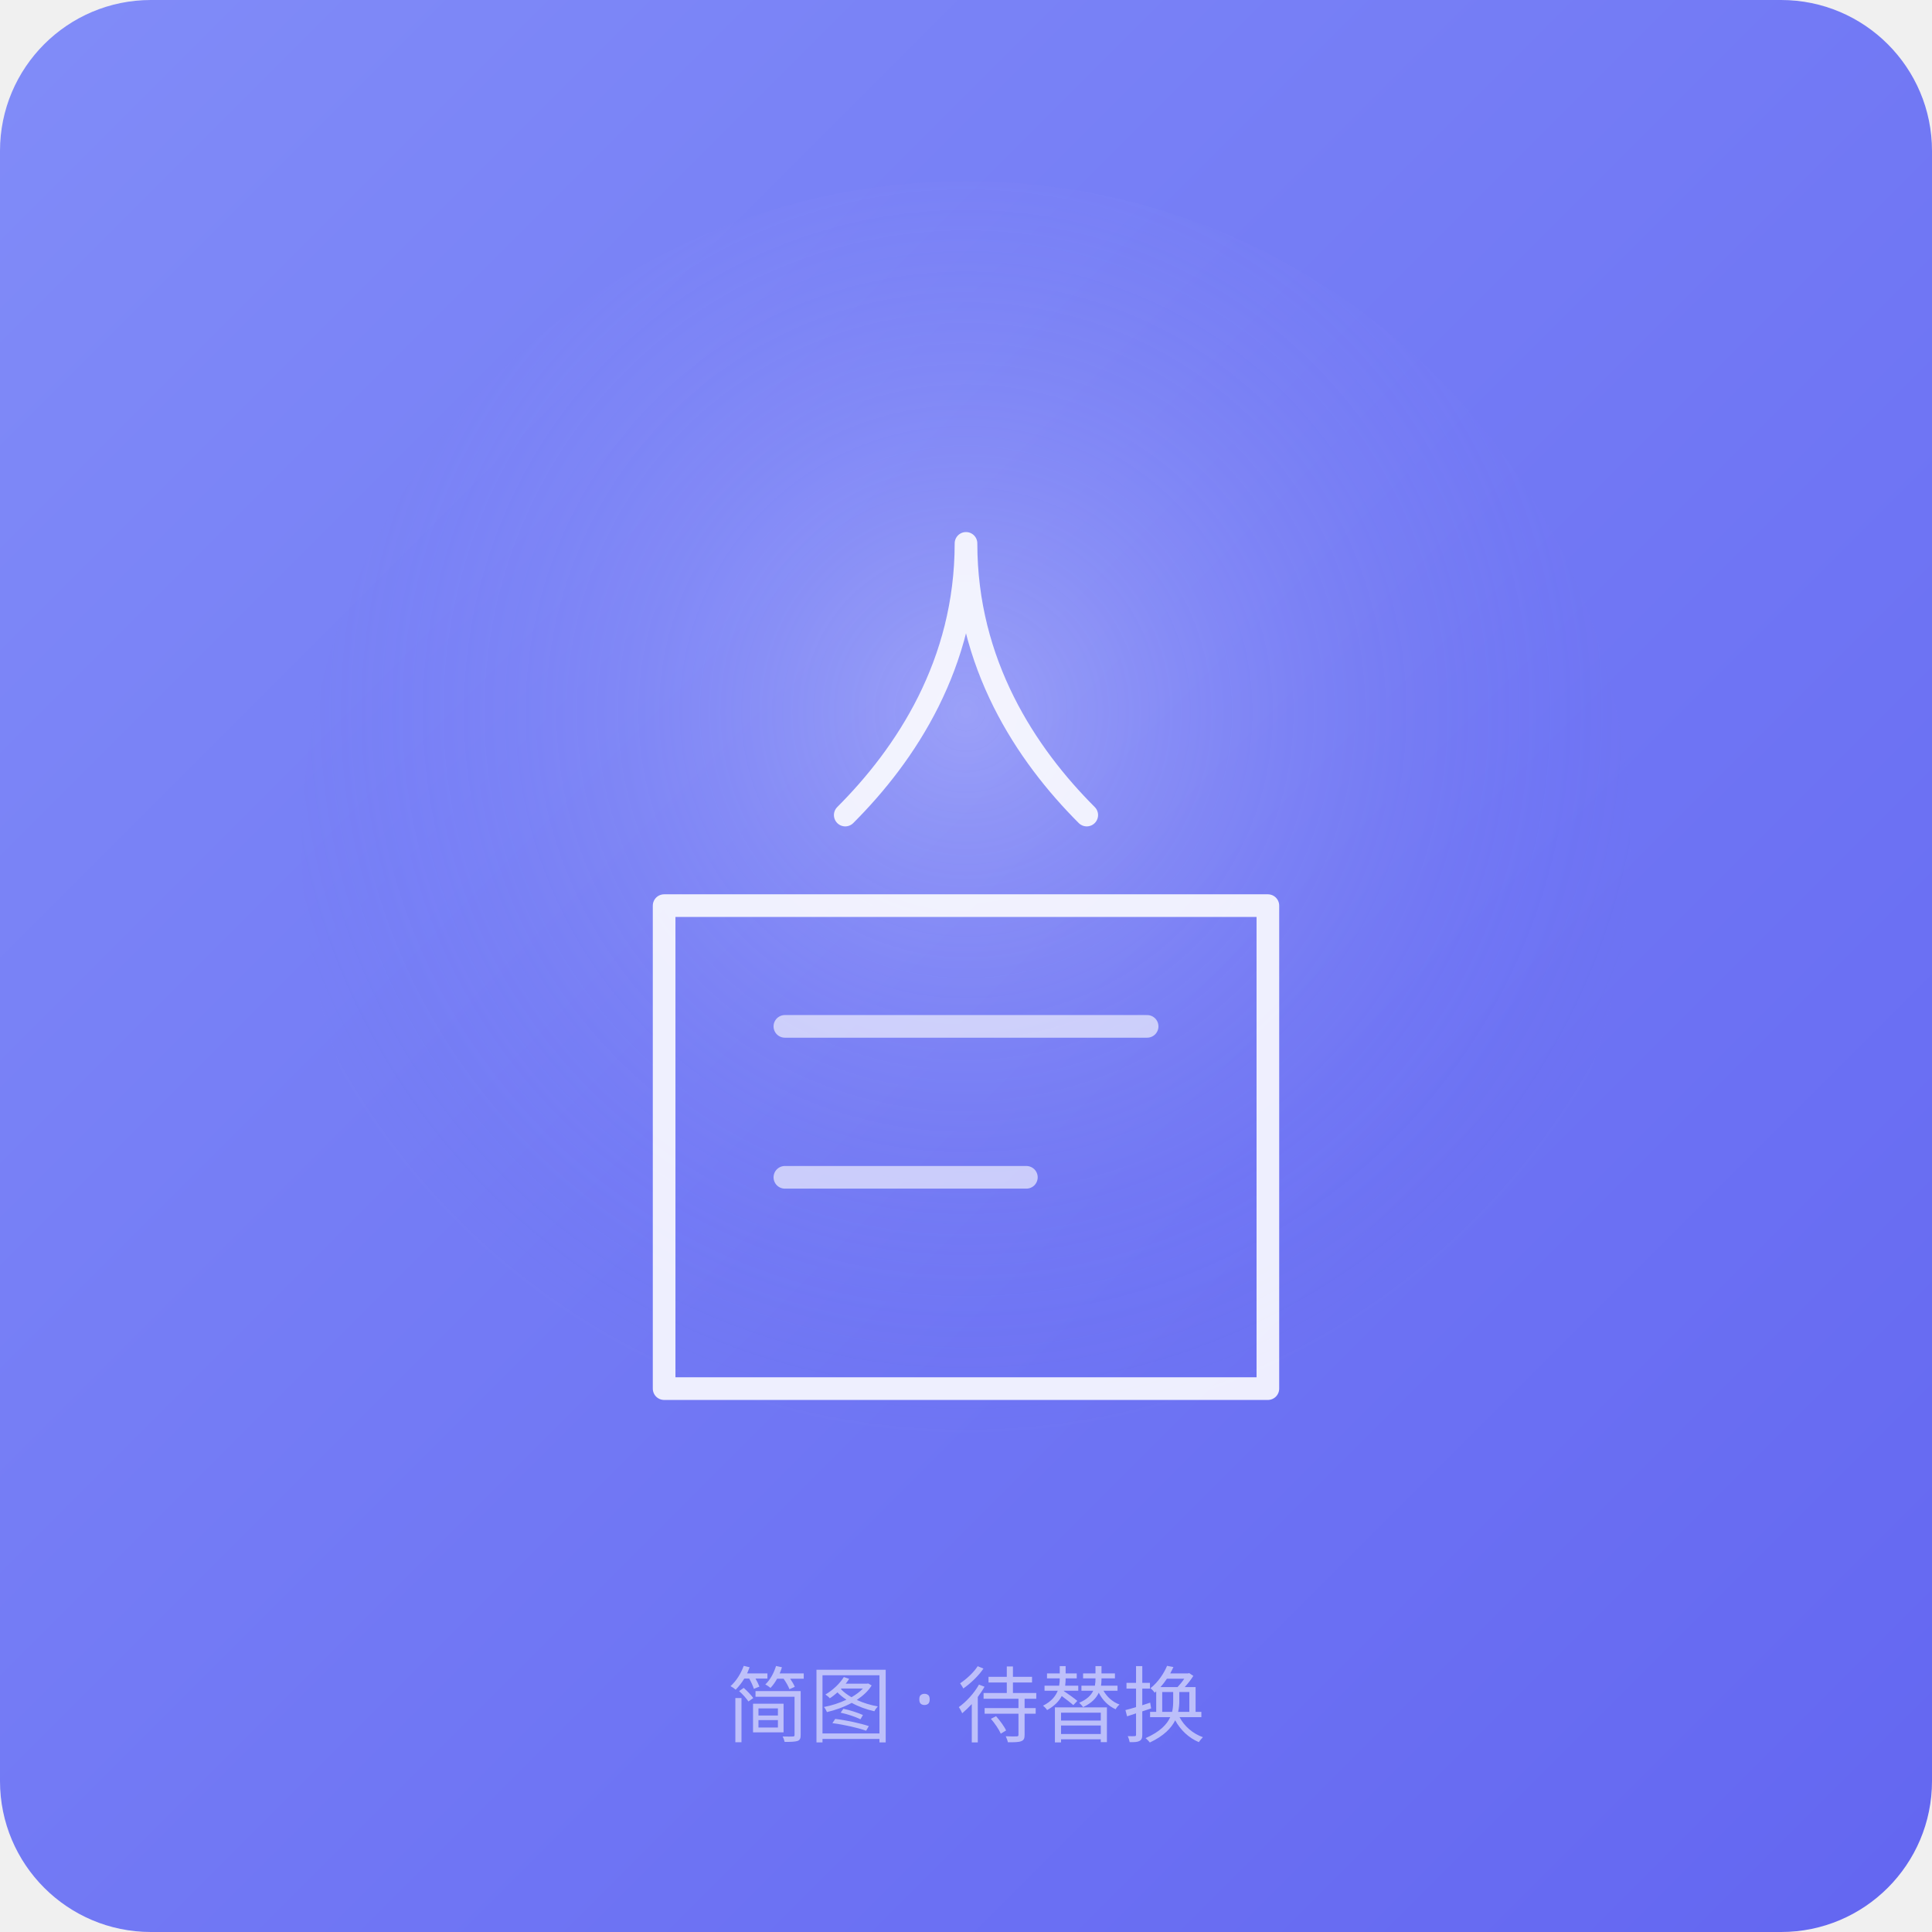
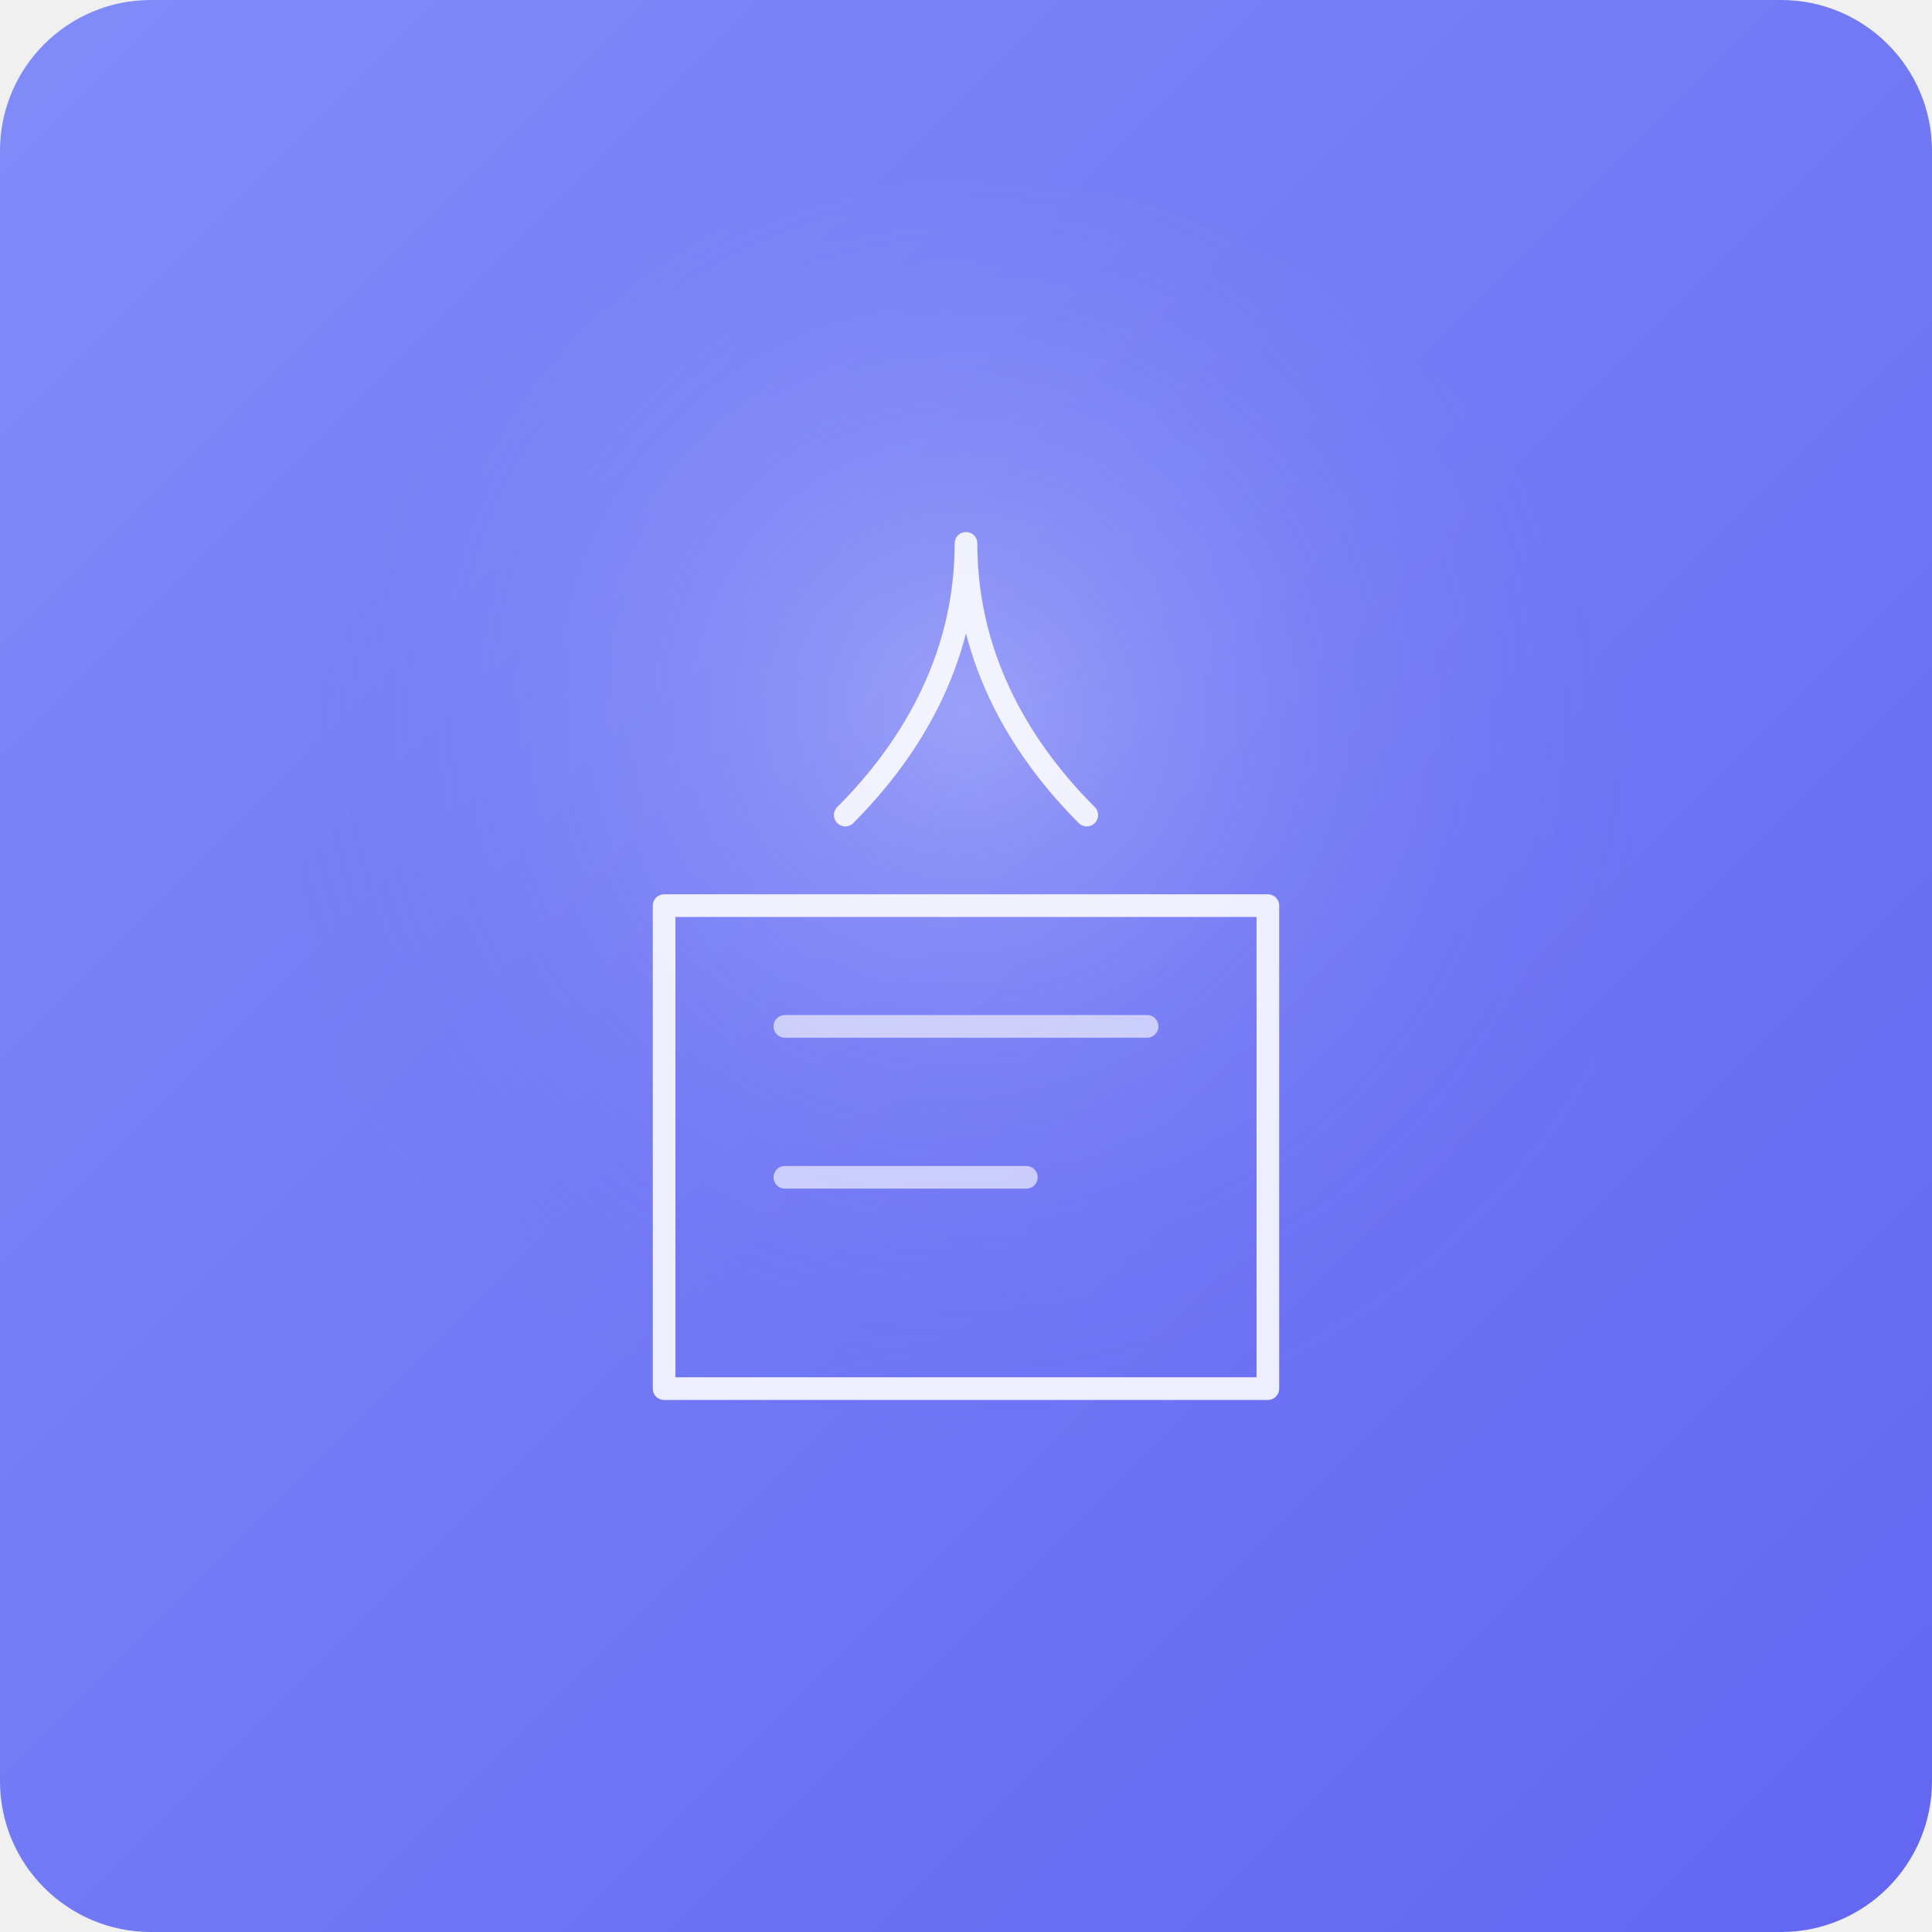
<svg xmlns="http://www.w3.org/2000/svg" width="256" height="256" viewBox="0 0 256 256" role="img" aria-label="阿兰·卡里德 简图">
  <defs>
    <linearGradient id="bg" x1="0%" y1="0%" x2="100%" y2="100%">
      <stop offset="0%" stop-color="#818CF8" />
      <stop offset="100%" stop-color="#6366F1" />
    </linearGradient>
    <radialGradient id="halo" cx="50%" cy="40%" r="55%">
      <stop offset="0%" stop-color="#ffffff" stop-opacity="0.28" />
      <stop offset="100%" stop-color="#6366F1" stop-opacity="0" />
    </radialGradient>
  </defs>
  <rect width="256" height="256" rx="20" fill="url(#bg)" />
  <circle cx="128" cy="112" r="88" fill="url(#halo)" />
  <g fill="none" stroke="#ffffff" stroke-width="3" stroke-linecap="round" stroke-linejoin="round" opacity="0.88">
    <path d="M88 120h80v64H88z" />
    <path d="M104 136h48M104 156h32" opacity="0.7" />
    <path d="M128 72c0 16-8 28-16 36M128 72c0 16 8 28 16 36" />
  </g>
-   <text x="128" y="230" text-anchor="middle" font-family="Georgia, 'Noto Serif SC', serif" font-size="11" fill="rgba(255,255,255,0.55)">简图 · 待替换</text>
+   // watermark omitted — placeholder art only
</svg>
